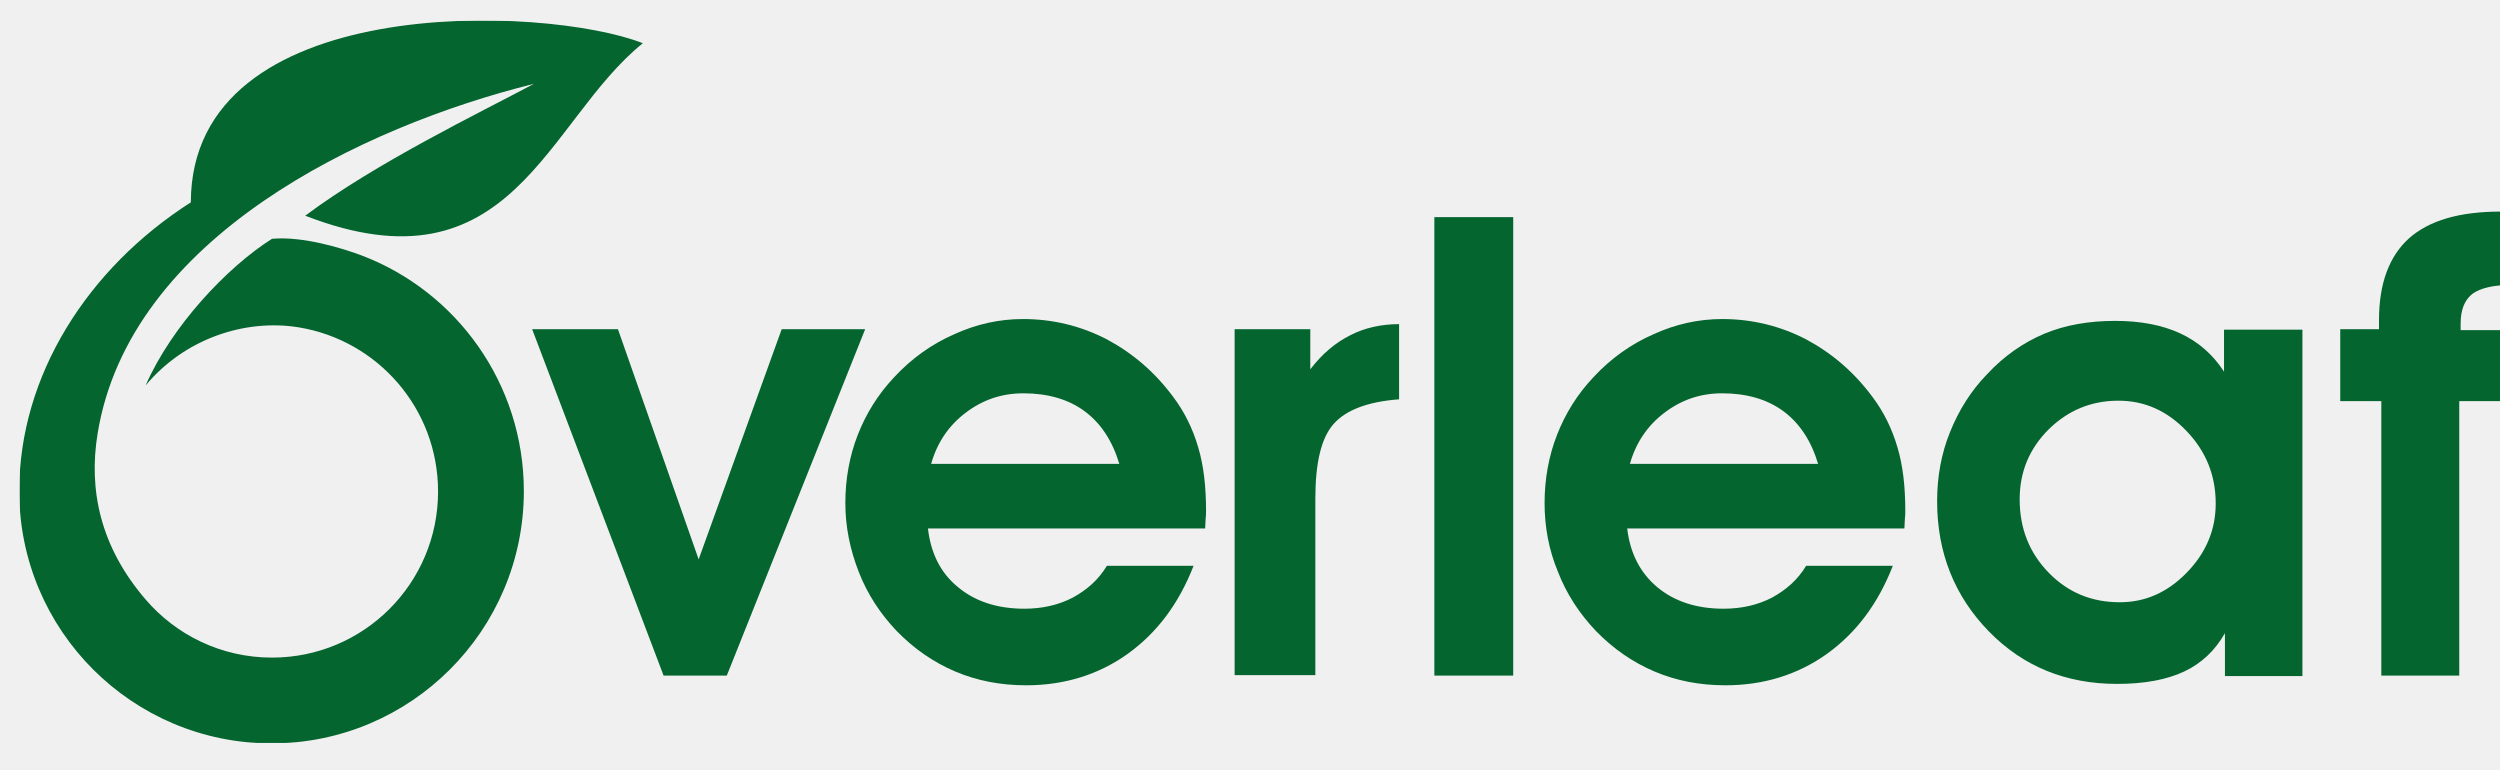
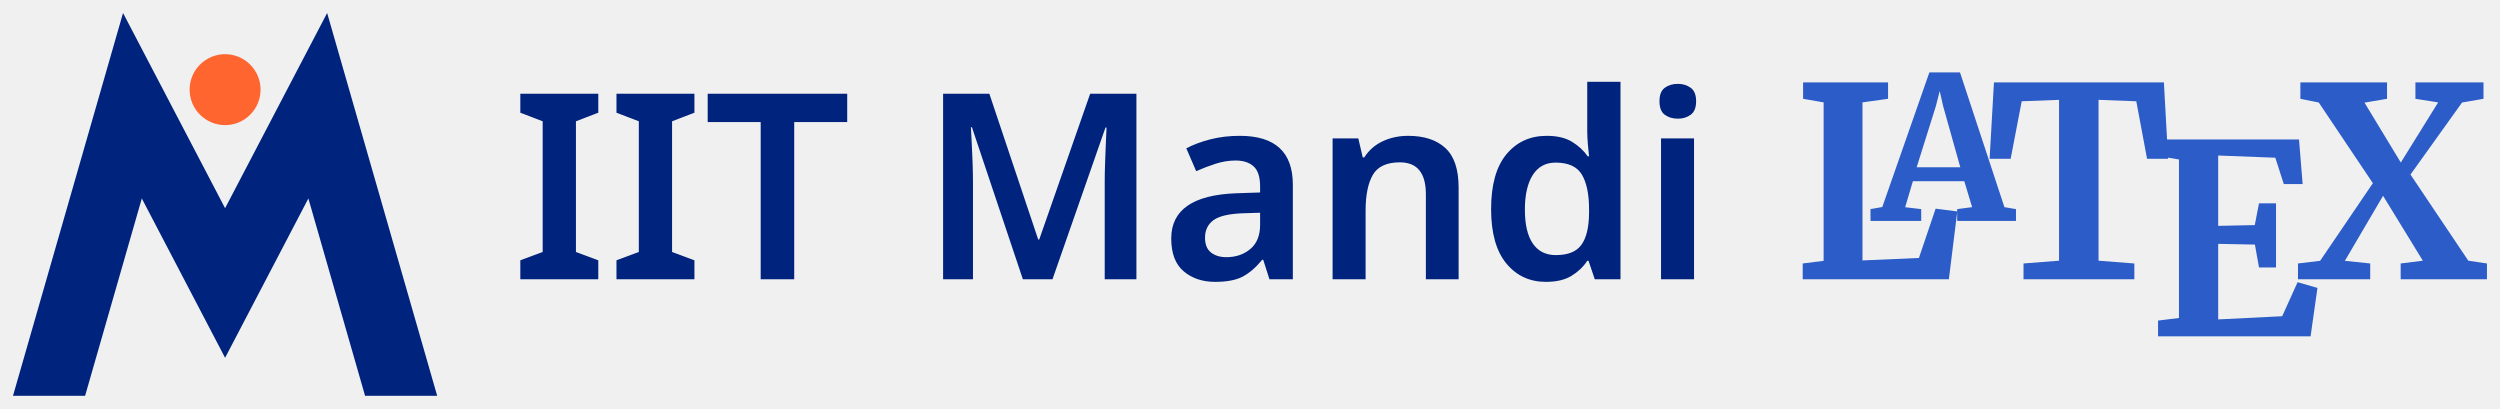
- <svg xmlns="http://www.w3.org/2000/svg" width="130" height="40" viewBox="0 0 130 40" fill="none">
-   <g clip-path="url(#clip0_382_3973)">
-     <mask id="mask0_382_3973" style="mask-type:alpha" maskUnits="userSpaceOnUse" x="1" y="1" width="72" height="38">
-       <path d="M72.763 38.633H1.023V1.072H72.763V38.633Z" fill="white" />
-     </mask>
-     <g mask="url(#mask0_382_3973)">
-       <path d="M48.251 27.456C48.395 28.751 48.898 29.782 49.81 30.526C50.697 31.269 51.849 31.653 53.264 31.653C54.199 31.653 55.039 31.461 55.782 31.077C56.526 30.67 57.126 30.142 57.557 29.422H62.066C61.299 31.389 60.172 32.9 58.636 34.004C57.126 35.083 55.351 35.635 53.36 35.635C52.017 35.635 50.793 35.395 49.666 34.915C48.539 34.435 47.531 33.74 46.62 32.804C45.78 31.917 45.109 30.909 44.653 29.734C44.197 28.559 43.958 27.384 43.958 26.16C43.958 24.913 44.173 23.714 44.605 22.61C45.037 21.507 45.66 20.5 46.5 19.612C47.411 18.629 48.467 17.885 49.618 17.382C50.769 16.854 51.969 16.59 53.192 16.59C54.751 16.59 56.214 16.95 57.557 17.646C58.9 18.365 60.052 19.349 61.011 20.644C61.587 21.411 62.019 22.275 62.306 23.258C62.594 24.218 62.714 25.321 62.714 26.568C62.714 26.664 62.714 26.808 62.69 27.024C62.69 27.24 62.666 27.384 62.666 27.48H48.251V27.456ZM58.205 24.122C57.845 22.922 57.245 22.011 56.406 21.387C55.566 20.764 54.487 20.452 53.216 20.452C52.089 20.452 51.105 20.788 50.218 21.459C49.33 22.131 48.731 23.018 48.419 24.122H58.205ZM72.764 20.764C71.133 20.884 70.005 21.315 69.358 22.035C68.71 22.754 68.398 24.05 68.398 25.921V35.107H64.201V17.118H68.135V19.205C68.758 18.389 69.454 17.814 70.221 17.43C70.965 17.046 71.828 16.854 72.764 16.854V20.764ZM33.428 2.247C28.343 0.256 9.947 -0.463 9.923 10.522C4.55 13.952 1 19.54 1 25.537C1 32.78 6.876 38.657 14.12 38.657C21.363 38.657 27.24 32.78 27.24 25.537C27.24 19.948 23.738 15.151 18.797 13.28C17.838 12.921 15.775 12.273 14.144 12.417C11.793 13.904 8.915 16.974 7.572 20.044C9.587 17.622 12.729 16.566 15.535 17.022C19.637 17.694 22.779 21.243 22.779 25.561C22.779 30.334 18.917 34.195 14.144 34.195C11.505 34.195 9.155 33.02 7.572 31.173C5.197 28.415 4.598 25.441 5.077 22.539C6.732 12.369 18.797 6.588 27.767 4.358C24.841 5.917 19.565 8.459 15.871 11.217C26.64 15.391 28.391 6.301 33.428 2.247ZM37.793 35.131H34.507L27.672 17.118H32.133L36.33 29.087L40.648 17.118H44.989L37.793 35.131Z" fill="#04652F" />
-     </g>
-     <path d="M84.612 27.456C84.756 28.751 85.283 29.782 86.171 30.526C87.058 31.269 88.21 31.653 89.625 31.653C90.56 31.653 91.4 31.461 92.143 31.077C92.887 30.67 93.486 30.142 93.918 29.422H98.427C97.66 31.389 96.532 32.9 94.997 34.004C93.486 35.083 91.711 35.635 89.721 35.635C88.377 35.635 87.154 35.395 86.027 34.915C84.9 34.435 83.892 33.74 82.981 32.804C82.141 31.917 81.47 30.91 81.014 29.734C80.534 28.583 80.318 27.384 80.318 26.16C80.318 24.913 80.534 23.714 80.966 22.611C81.398 21.507 82.021 20.5 82.861 19.612C83.772 18.629 84.828 17.886 85.979 17.382C87.13 16.854 88.329 16.59 89.553 16.59C91.112 16.59 92.575 16.95 93.918 17.646C95.261 18.365 96.412 19.349 97.372 20.644C97.948 21.411 98.379 22.275 98.667 23.258C98.955 24.218 99.075 25.321 99.075 26.568C99.075 26.664 99.075 26.808 99.051 27.024C99.051 27.24 99.027 27.384 99.027 27.48H84.612V27.456ZM94.542 24.122C94.182 22.922 93.582 22.011 92.743 21.387C91.903 20.764 90.824 20.452 89.553 20.452C88.425 20.452 87.442 20.788 86.555 21.459C85.667 22.131 85.067 23.018 84.756 24.122H94.542ZM115.697 35.131V32.924C115.193 33.812 114.497 34.483 113.586 34.915C112.675 35.347 111.499 35.563 110.084 35.563C107.422 35.563 105.191 34.651 103.416 32.828C101.641 31.005 100.73 28.751 100.73 26.064C100.73 24.793 100.946 23.594 101.401 22.467C101.857 21.339 102.481 20.332 103.32 19.468C104.208 18.509 105.215 17.814 106.294 17.358C107.374 16.902 108.621 16.686 109.988 16.686C111.307 16.686 112.435 16.902 113.37 17.334C114.306 17.765 115.073 18.437 115.649 19.325V17.142H119.726V35.155H115.697V35.131ZM105.023 25.968C105.023 27.48 105.527 28.751 106.534 29.782C107.542 30.814 108.765 31.317 110.228 31.317C111.547 31.317 112.698 30.814 113.706 29.782C114.713 28.751 115.217 27.552 115.217 26.184C115.217 24.721 114.713 23.474 113.706 22.419C112.698 21.363 111.523 20.836 110.156 20.836C108.741 20.836 107.542 21.339 106.534 22.323C105.527 23.33 105.023 24.529 105.023 25.968ZM130.903 17.118V20.86H127.881V35.131H123.828V20.86H121.693V17.118H123.708V16.638C123.708 14.743 124.235 13.328 125.267 12.393C126.322 11.457 127.905 11.002 130.04 11.002C130.112 11.002 130.256 11.002 130.448 11.026C130.639 11.026 130.783 11.05 130.903 11.05V14.815H130.615C129.656 14.815 128.984 14.983 128.577 15.271C128.169 15.583 127.953 16.087 127.953 16.83V17.166H130.903V17.118ZM74.586 35.131H78.687V11.29H74.586V35.131Z" fill="#04652F" />
+ <svg xmlns="http://www.w3.org/2000/svg" width="384.85" height="62.93" viewBox="0 0 384.85 62.93">
+   <circle cx="34.65" cy="13.8" r="5.46" fill="#ff652f" />
+   <path d="M13.1 60.93L21.83 30.55L34.65 55.08L47.47 30.55L56.2 60.93L67.3 60.93L50.36 2L34.65 32.05L18.94 2L2 60.93Z" fill="#00237d" />
+   <g transform="translate(78.7 42.99)">
+     <path d="M13.4 0L1.4 0L1.4 -2.92L4.84 -4.2L4.84 -24.32L1.4 -25.64L1.4 -28.56L13.4 -28.56L13.4 -25.64L9.96 -24.32L9.96 -4.2L13.4 -2.92ZM28.2 0L16.2 0L16.2 -2.92L19.64 -4.2L19.64 -24.32L16.2 -25.64L16.2 -28.56L28.2 -28.56L28.2 -25.64L24.76 -24.32L24.76 -4.2L28.2 -2.92ZM43.56 0L38.4 0L38.4 -24.2L30.24 -24.2L30.24 -28.56L51.72 -28.56L51.72 -24.2L43.56 -24.2ZM78.76 0L70.92 -23.4L70.76 -23.4Q70.8 -22.6 70.88 -21.14Q70.96 -19.68 71.02 -17.98Q71.08 -16.28 71.08 -14.8L71.08 0L66.48 0L66.48 -28.56L73.6 -28.56L81.12 -6.12L81.28 -6.12L89.12 -28.56L96.24 -28.56L96.24 0L91.36 0L91.36 -15.04Q91.36 -16.4 91.42 -18.02Q91.48 -19.64 91.54 -21.08Q91.6 -22.52 91.64 -23.36L91.48 -23.36L83.32 0ZM112.16 -22.08Q120.32 -22.08 120.32 -14.56L120.32 0L116.72 0L115.76 -3L115.6 -3Q114.16 -1.24 112.62 -0.42Q111.08 0.4 108.36 0.4Q105.44 0.4 103.52 -1.22Q101.6 -2.84 101.6 -6.28Q101.6 -12.88 111.64 -13.24L115.28 -13.36L115.28 -14.28Q115.28 -16.48 114.28 -17.38Q113.28 -18.28 111.52 -18.28Q109.96 -18.28 108.42 -17.78Q106.88 -17.28 105.44 -16.64L103.92 -20.16Q105.52 -21 107.62 -21.54Q109.72 -22.08 112.16 -22.08ZM112.64 -10.16Q109.36 -10.04 108.08 -9.08Q106.8 -8.12 106.8 -6.4Q106.8 -4.84 107.72 -4.12Q108.64 -3.4 110.08 -3.4Q112.28 -3.4 113.78 -4.66Q115.28 -5.92 115.28 -8.4L115.28 -10.24ZM138.08 -22.08Q141.76 -22.08 143.8 -20.2Q145.84 -18.32 145.84 -14.12L145.84 0L140.8 0L140.8 -13.08Q140.8 -18 136.8 -18Q133.76 -18 132.64 -16.08Q131.52 -14.16 131.52 -10.56L131.52 0L126.44 0L126.44 -21.68L130.4 -21.68L131.08 -18.76L131.32 -18.76Q132.36 -20.4 134.14 -21.24Q135.92 -22.08 138.08 -22.08ZM159.28 0.4Q155.52 0.4 153.18 -2.44Q150.84 -5.28 150.84 -10.8Q150.84 -16.4 153.2 -19.24Q155.56 -22.08 159.4 -22.08Q161.8 -22.08 163.3 -21.16Q164.8 -20.24 165.72 -18.92L165.92 -18.92Q165.84 -19.56 165.74 -20.74Q165.64 -21.92 165.64 -22.84L165.64 -30.4L170.76 -30.4L170.76 0L166.8 0L165.84 -2.84L165.64 -2.84Q164.76 -1.48 163.24 -0.54Q161.72 0.4 159.28 0.4ZM160.8 -3.72Q163.6 -3.72 164.74 -5.3Q165.88 -6.88 165.92 -10.12L165.92 -10.76Q165.92 -14.24 164.82 -16.1Q163.72 -17.96 160.76 -17.96Q158.48 -17.96 157.26 -16.06Q156.04 -14.16 156.04 -10.72Q156.04 -7.28 157.26 -5.5Q158.48 -3.72 160.8 -3.72ZM179.6 -30.08Q180.72 -30.08 181.56 -29.48Q182.4 -28.88 182.4 -27.4Q182.4 -25.92 181.56 -25.32Q180.72 -24.72 179.6 -24.72Q178.4 -24.72 177.58 -25.32Q176.76 -25.92 176.76 -27.4Q176.76 -28.88 177.58 -29.48Q178.4 -30.08 179.6 -30.08ZM182.08 -21.68L182.08 0L177 0L177 -21.68Z" fill="#00237d" />
+     <path d="M202.03 -2.84L202.03 -27.23L198.87 -27.78L198.87 -30.31L211.95 -30.31L211.95 -27.78L208.01 -27.23L208.01 -2.9L216.7 -3.28L219.27 -10.87L222.6 -10.44L221.31 0L198.81 0L198.81 -2.43ZM211.06 -11.12L218.31 -31.85L223.02 -31.85L229.86 -11.1L231.64 -10.8L231.64 -8.98L222.59 -8.98L222.59 -10.8L224.89 -11.1L223.68 -15.1L215.77 -15.1L214.58 -11.09L217.05 -10.8L217.05 -8.98L209.25 -8.98L209.24 -10.8ZM223.07 -17.24L220.42 -26.68L219.9 -28.97L219.3 -26.63L216.35 -17.24ZM238.27 -2.86L238.27 -27.62L232.52 -27.4L230.82 -18.54L227.58 -18.54L228.25 -30.31L254.41 -30.31L255.06 -18.54L251.82 -18.54L250.16 -27.4L244.35 -27.62L244.35 -2.86L249.86 -2.43L249.86 0L232.8 0L232.8 -2.43ZM256.73 5.96L256.73 -18.44L253.49 -18.99L253.49 -21.52L275.21 -21.52L275.77 -14.65L272.87 -14.65L271.56 -18.71L262.77 -19.05L262.77 -8.22L268.4 -8.34L269.05 -11.69L271.67 -11.69L271.67 -1.82L269.05 -1.82L268.42 -5.34L262.77 -5.45L262.77 6.18L272.62 5.69L274.99 0.45L278.05 1.33L276.99 8.79L253.51 8.79L253.51 6.36ZM278.46 -2.84L286.58 -14.79L278.25 -27.21L275.42 -27.78L275.42 -30.31L288.76 -30.31L288.76 -27.78L285.29 -27.19L290.88 -17.97L296.63 -27.23L293.13 -27.78L293.13 -30.31L303.61 -30.31L303.61 -27.78L300.31 -27.21L292.37 -16.12L301.27 -2.86L304.14 -2.43L304.14 0L290.86 0L290.86 -2.43L294.27 -2.86L288.15 -12.85L282.27 -2.84L286.17 -2.43L286.17 0L275.05 0L275.05 -2.43Z" fill="#2b5cc7" />
  </g>
-   <defs>
-     <clipPath id="clip0_382_3973">
-       <rect width="130" height="40" fill="white" />
-     </clipPath>
-   </defs>
</svg>
